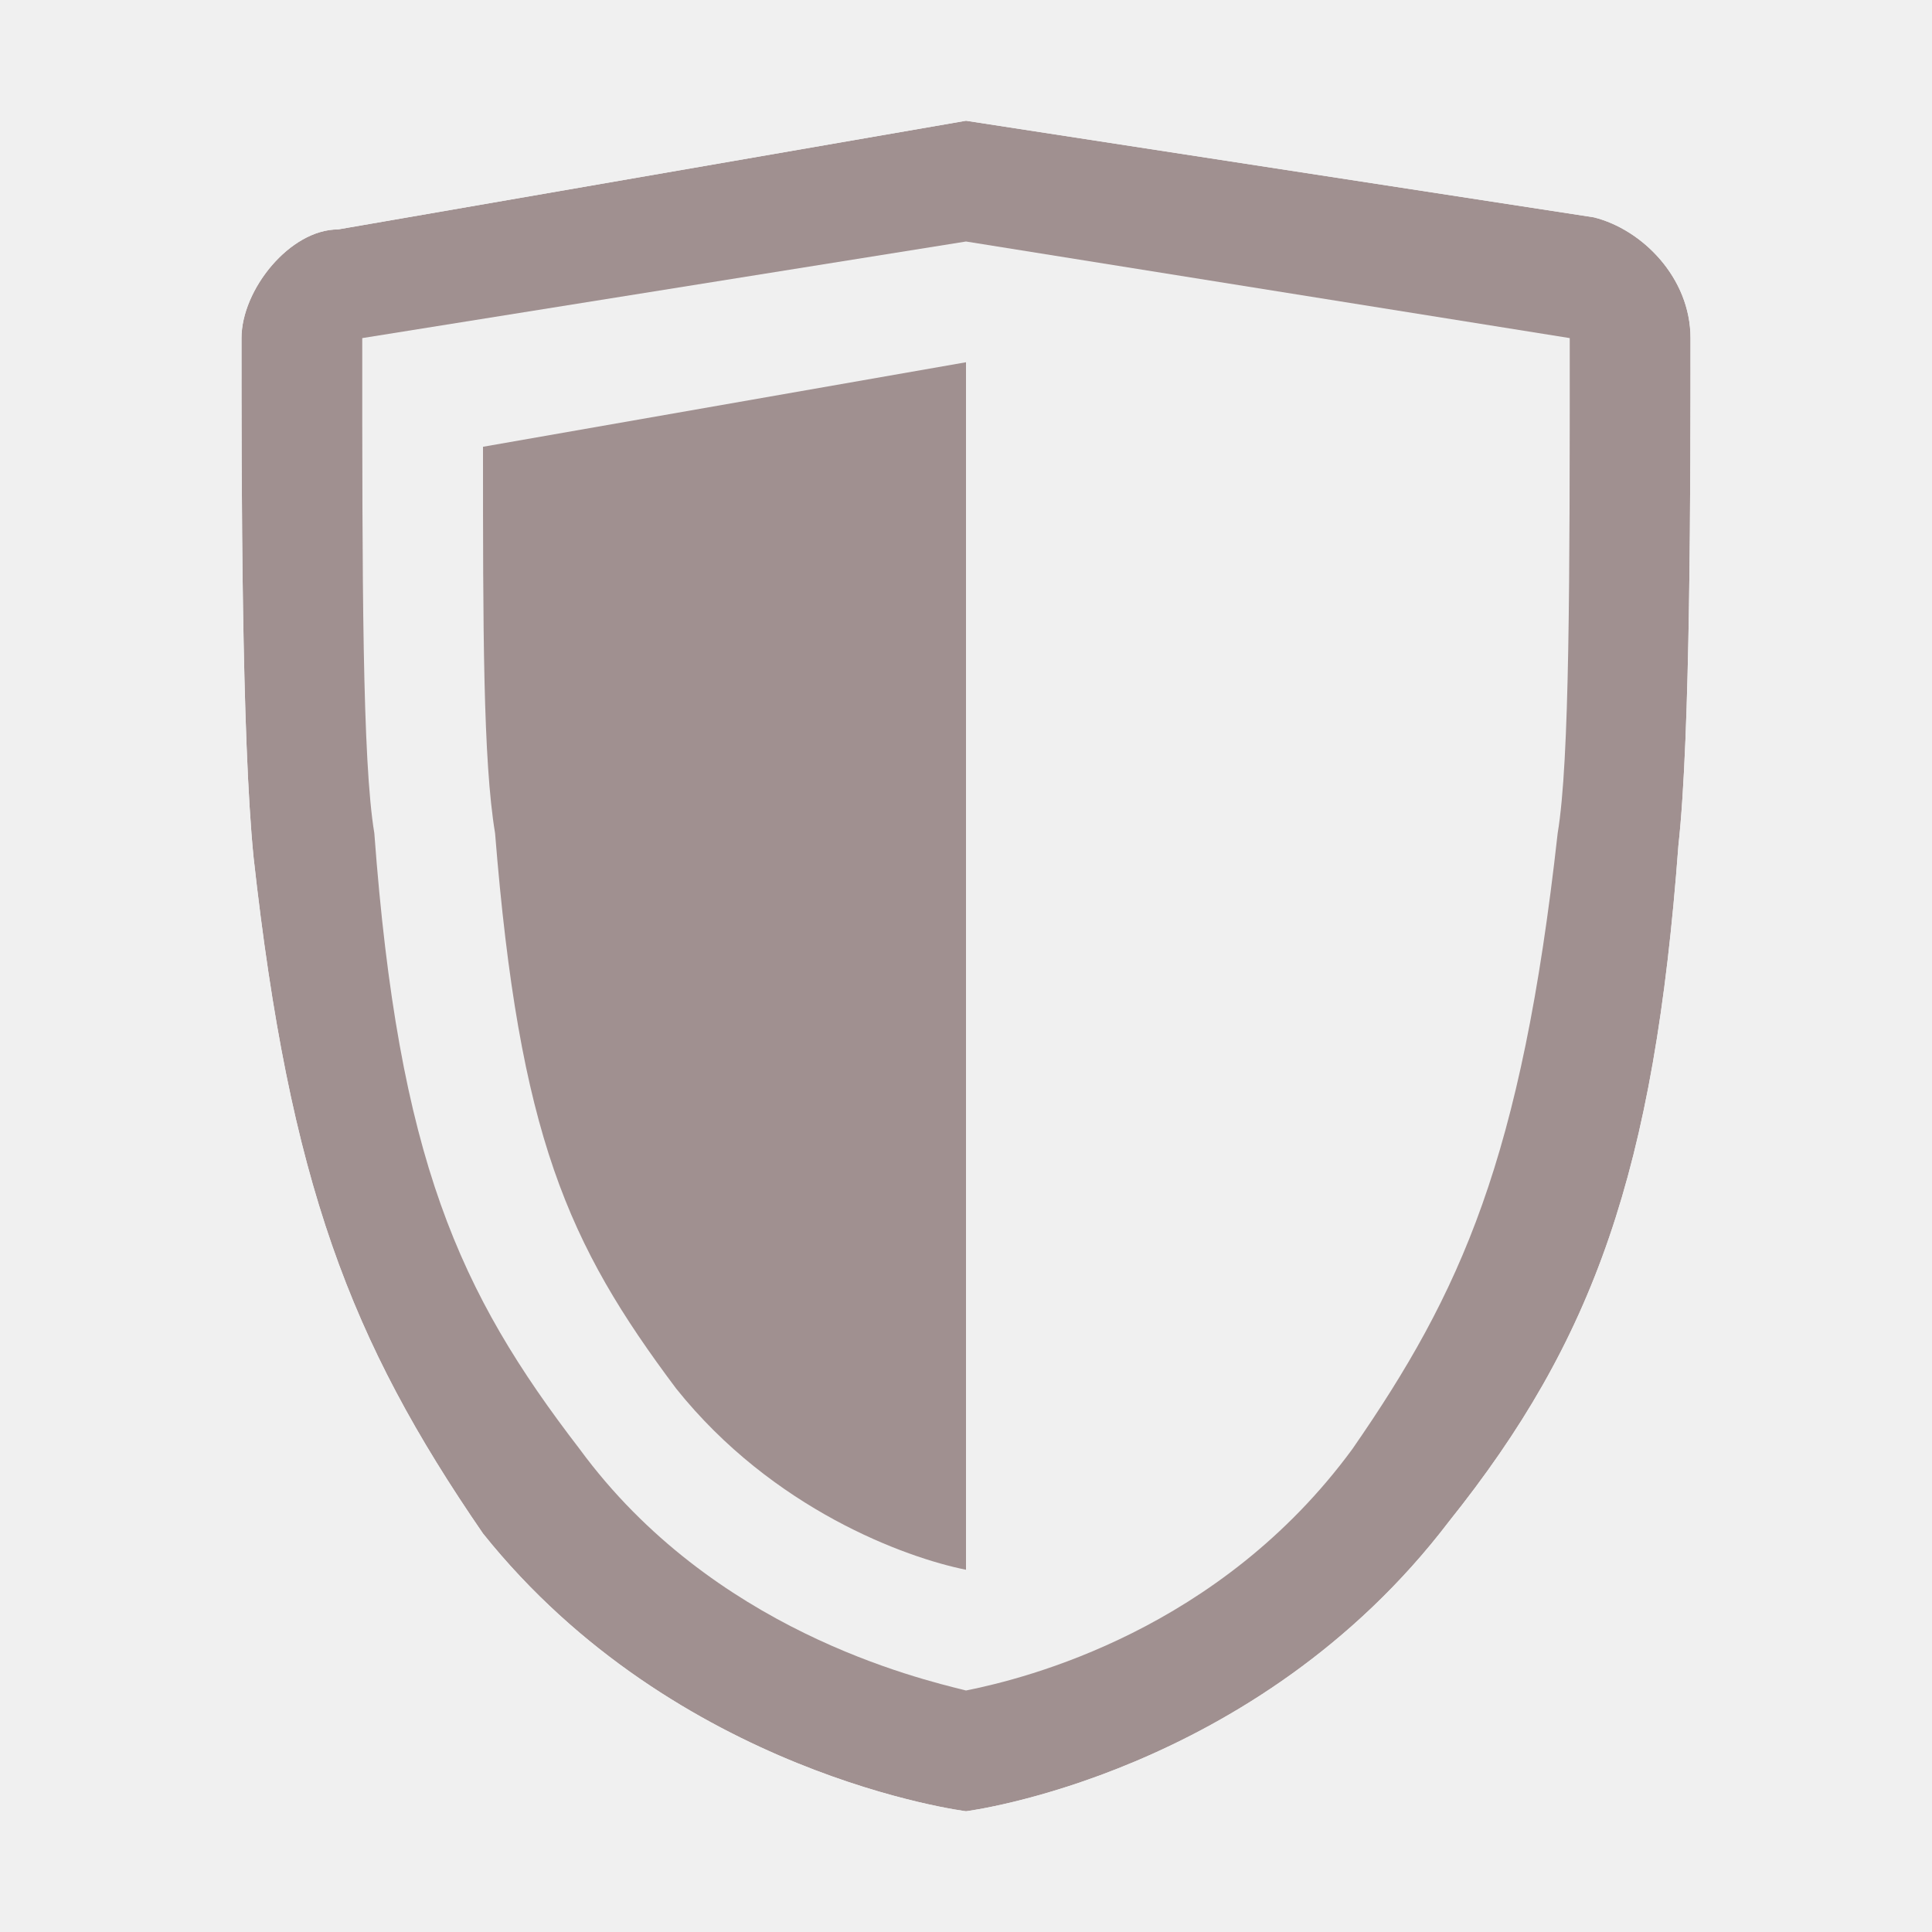
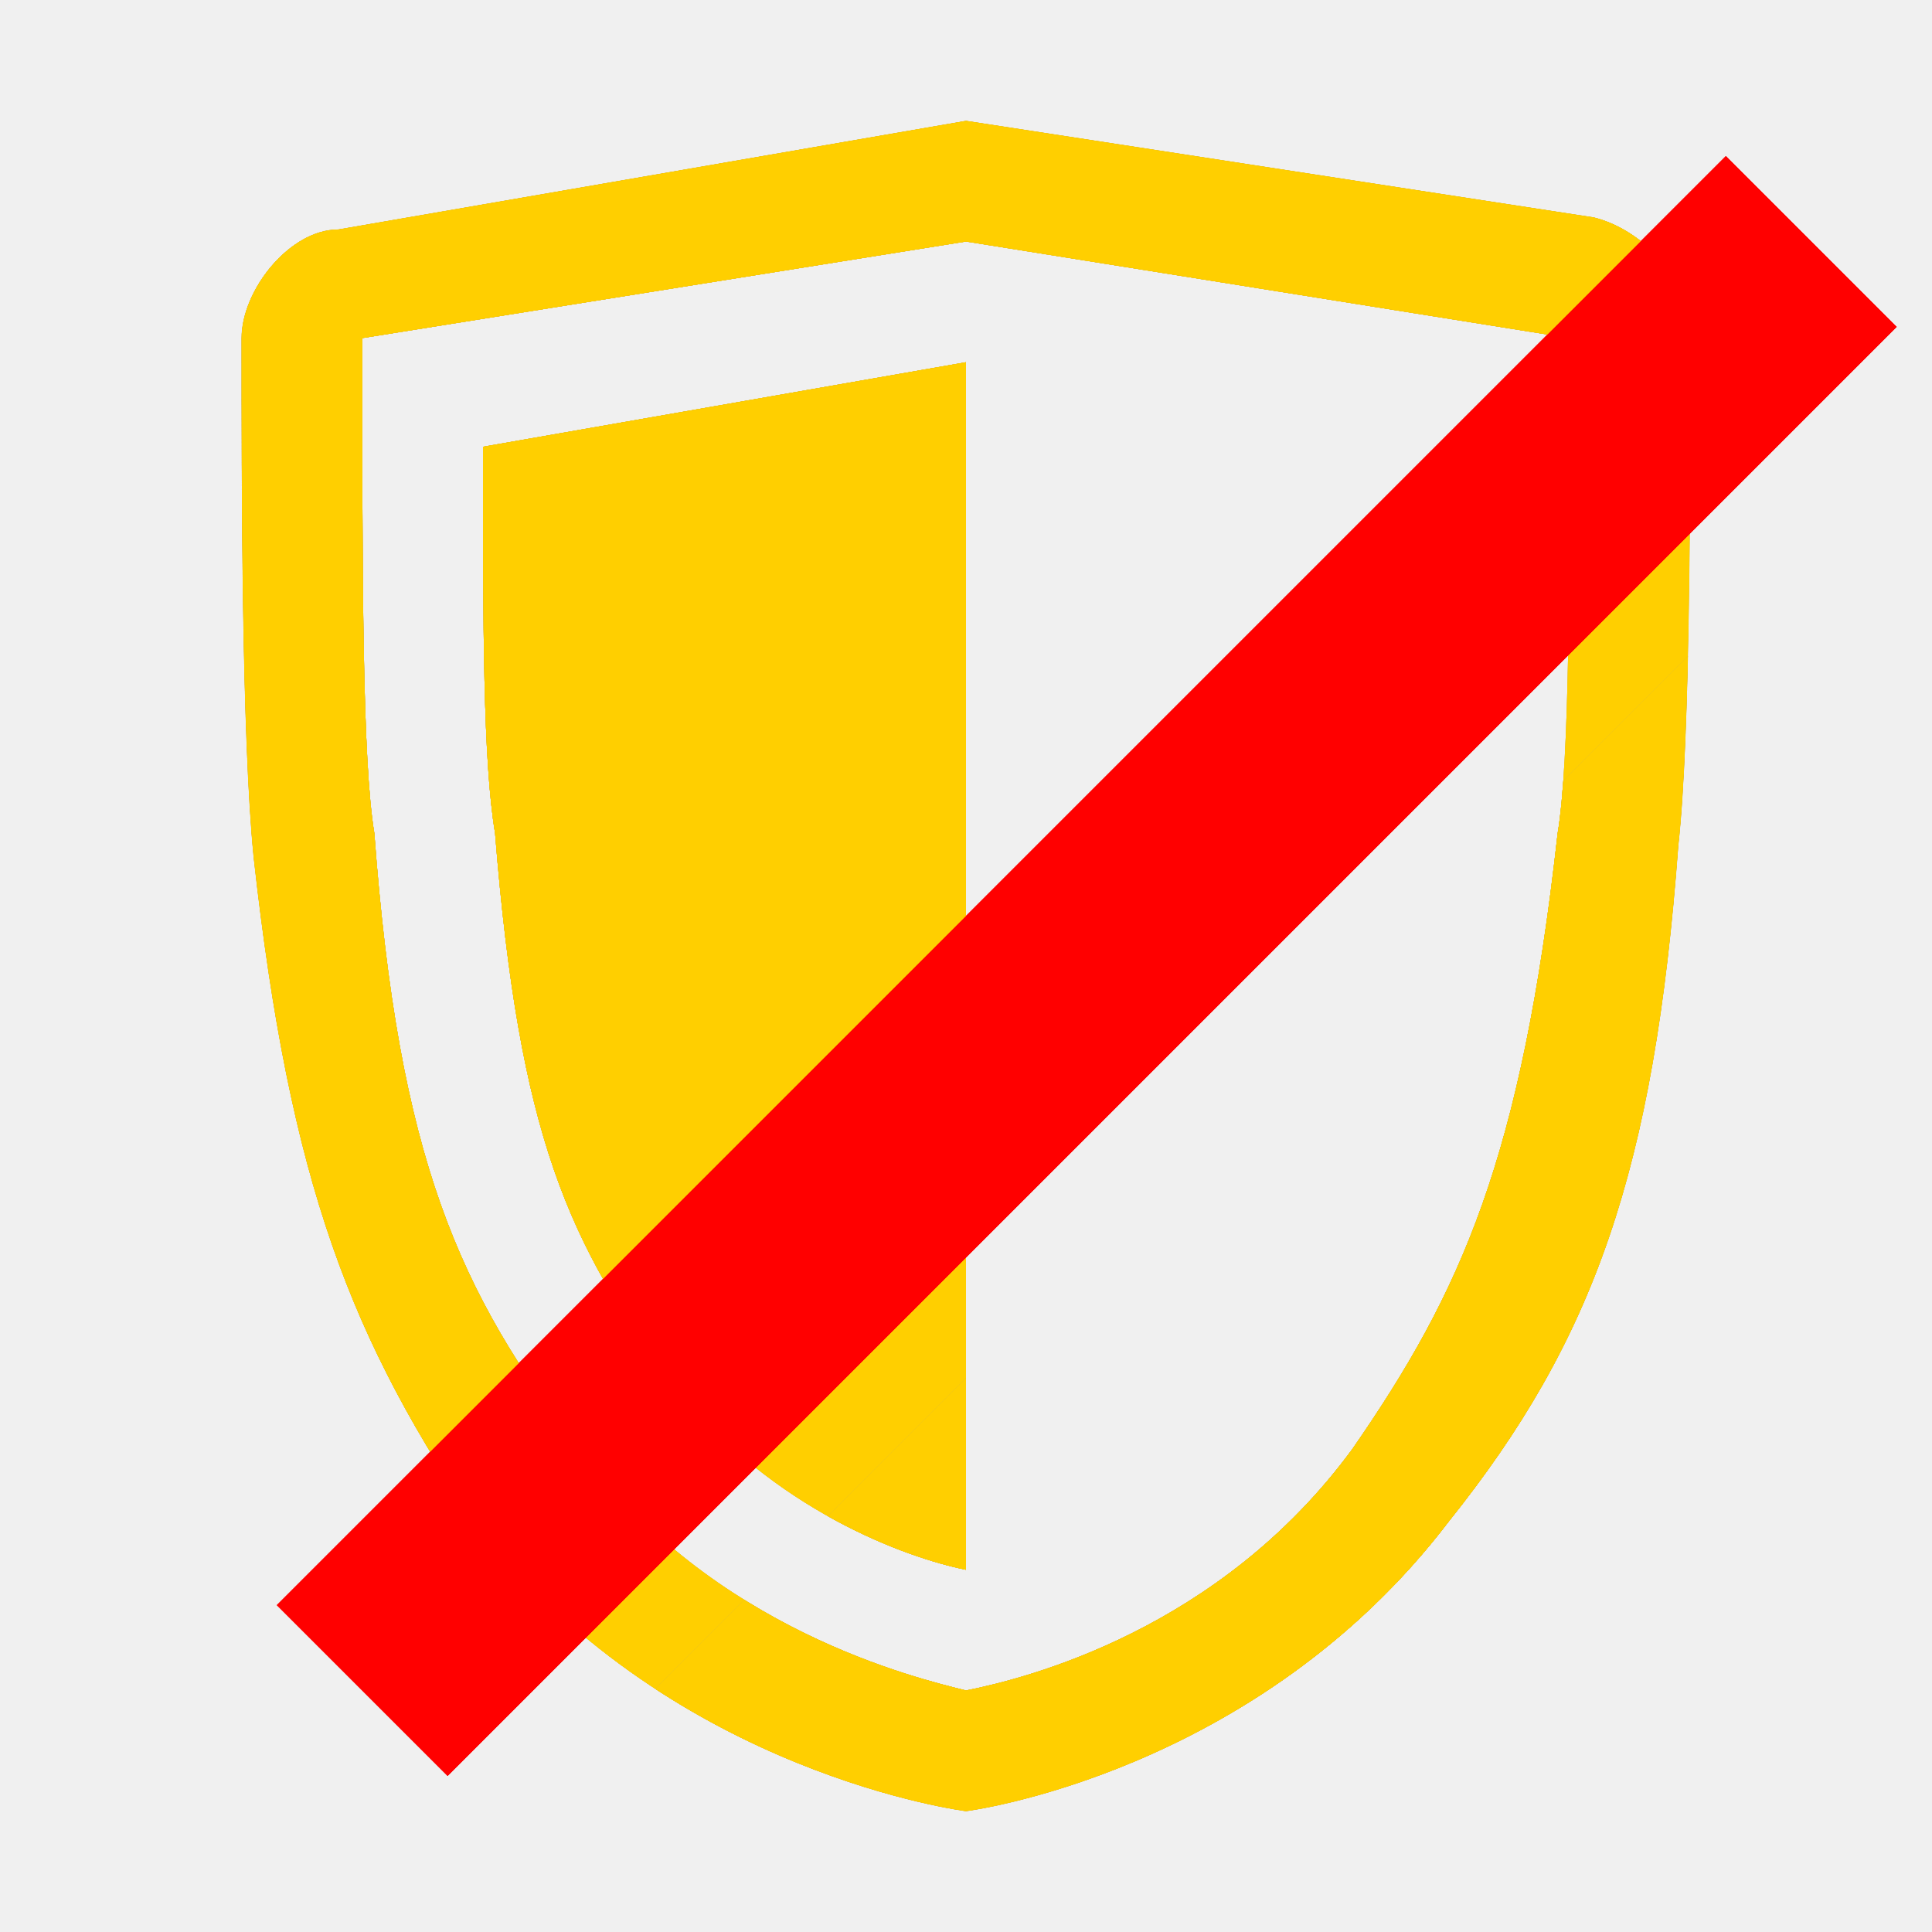
<svg xmlns="http://www.w3.org/2000/svg" xmlns:xlink="http://www.w3.org/1999/xlink" width="16" height="16" viewBox="0 0 16 16">
+   <style>
+ .fieldtext {
+   fill: #A09090;
+ }
+ 
+ .highlighttext {
+   fill: #FFCF00;
+ }
+ 
+ .black {
+   fill: #FFCF00;
+ }
+ 
+ .white {
+   fill: #FFCF00;
+ }
+ </style>
+   <style>
+     g:not(:target) {
+       display: none;
+     }
+   </style>
  <defs>
    <path id="shape-shield-outer" d="M8,1L2.8,1.9C2.4,1.9,2,2.4,2,2.8C2,4,2,6.1,2.1,7.1c0.3,2.7,0.8,4,1.9,5.6C5.6,14.7,8,15,8,15s2.4-0.3,4-2.4 c1.2-1.5,1.7-2.9,1.9-5.6C14,6.1,14,4,14,2.8c0-0.5-0.4-0.9-0.8-1L8,1L8,1z" />
    <path id="shape-shield-inner" d="M8,2l5,0.8c0,2,0,3.5-0.1,4.1c-0.3,2.7-0.8,3.8-1.7,5.1c-1.1,1.5-2.7,1.9-3.2,2c-0.4-0.1-2.1-0.5-3.2-2 c-1-1.3-1.5-2.4-1.7-5.1C3,6.3,3,4.8,3,2.8L8,2" />
    <path id="shape-shield-detail" d="M8,13c-0.5-0.1-1.6-0.5-2.4-1.5c-0.9-1.2-1.3-2.1-1.5-4.6C4,6.3,4,5.2,4,3.7L8,3 V13z" />
    <mask id="mask-shield-cutout">
      <rect width="16" height="16" fill="#000" />
      <use xlink:href="#shape-shield-outer" fill="#fff" />
      <use xlink:href="#shape-shield-inner" fill="#000" />
      <use xlink:href="#shape-shield-detail" fill="#fff" />
    </mask>
+     <mask id="mask-shield-cutout-disabled">
+       <rect width="16" height="16" fill="#000" />
+       <use xlink:href="#shape-shield-outer" fill="#fff" />
+       <use xlink:href="#shape-shield-inner" fill="#000" />
+       <use xlink:href="#shape-shield-detail" fill="#fff" />
+       <line x1="3" y1="15" x2="15" y2="3" stroke="#000" stroke-width="2" />
+     </mask>
+     <line id="strike-through-red" x1="3" y1="14" x2="15" y2="2" stroke="#FF0000" stroke-width="2" />
  </defs>
-   <use xlink:href="#shape-shield-outer" mask="url(#mask-shield-cutout)" fill="#A09090" />
+   <g id="enabled">
+     <use class="fieldtext" xlink:href="#shape-shield-outer" mask="url(#mask-shield-cutout)" />
+   </g>
+   <g id="enabled-black">
+     <use class="black" xlink:href="#shape-shield-outer" mask="url(#mask-shield-cutout)" />
+   </g>
+   <g id="enabled-white">
+     <use class="white" xlink:href="#shape-shield-outer" mask="url(#mask-shield-cutout)" />
+   </g>
+   <g id="disabled">
+     <use class="fieldtext" xlink:href="#shape-shield-outer" mask="url(#mask-shield-cutout-disabled)" />
+     <use xlink:href="#strike-through-red" />
+   </g>
+   <g id="disabled-black">
+     <use class="black" xlink:href="#shape-shield-outer" mask="url(#mask-shield-cutout-disabled)" />
+     <use xlink:href="#strike-through-red" />
+   </g>
+   <g id="disabled-white">
+     <use class="white" xlink:href="#shape-shield-outer" mask="url(#mask-shield-cutout-disabled)" />
+     <use xlink:href="#strike-through-red" />
+   </g>
</svg>
